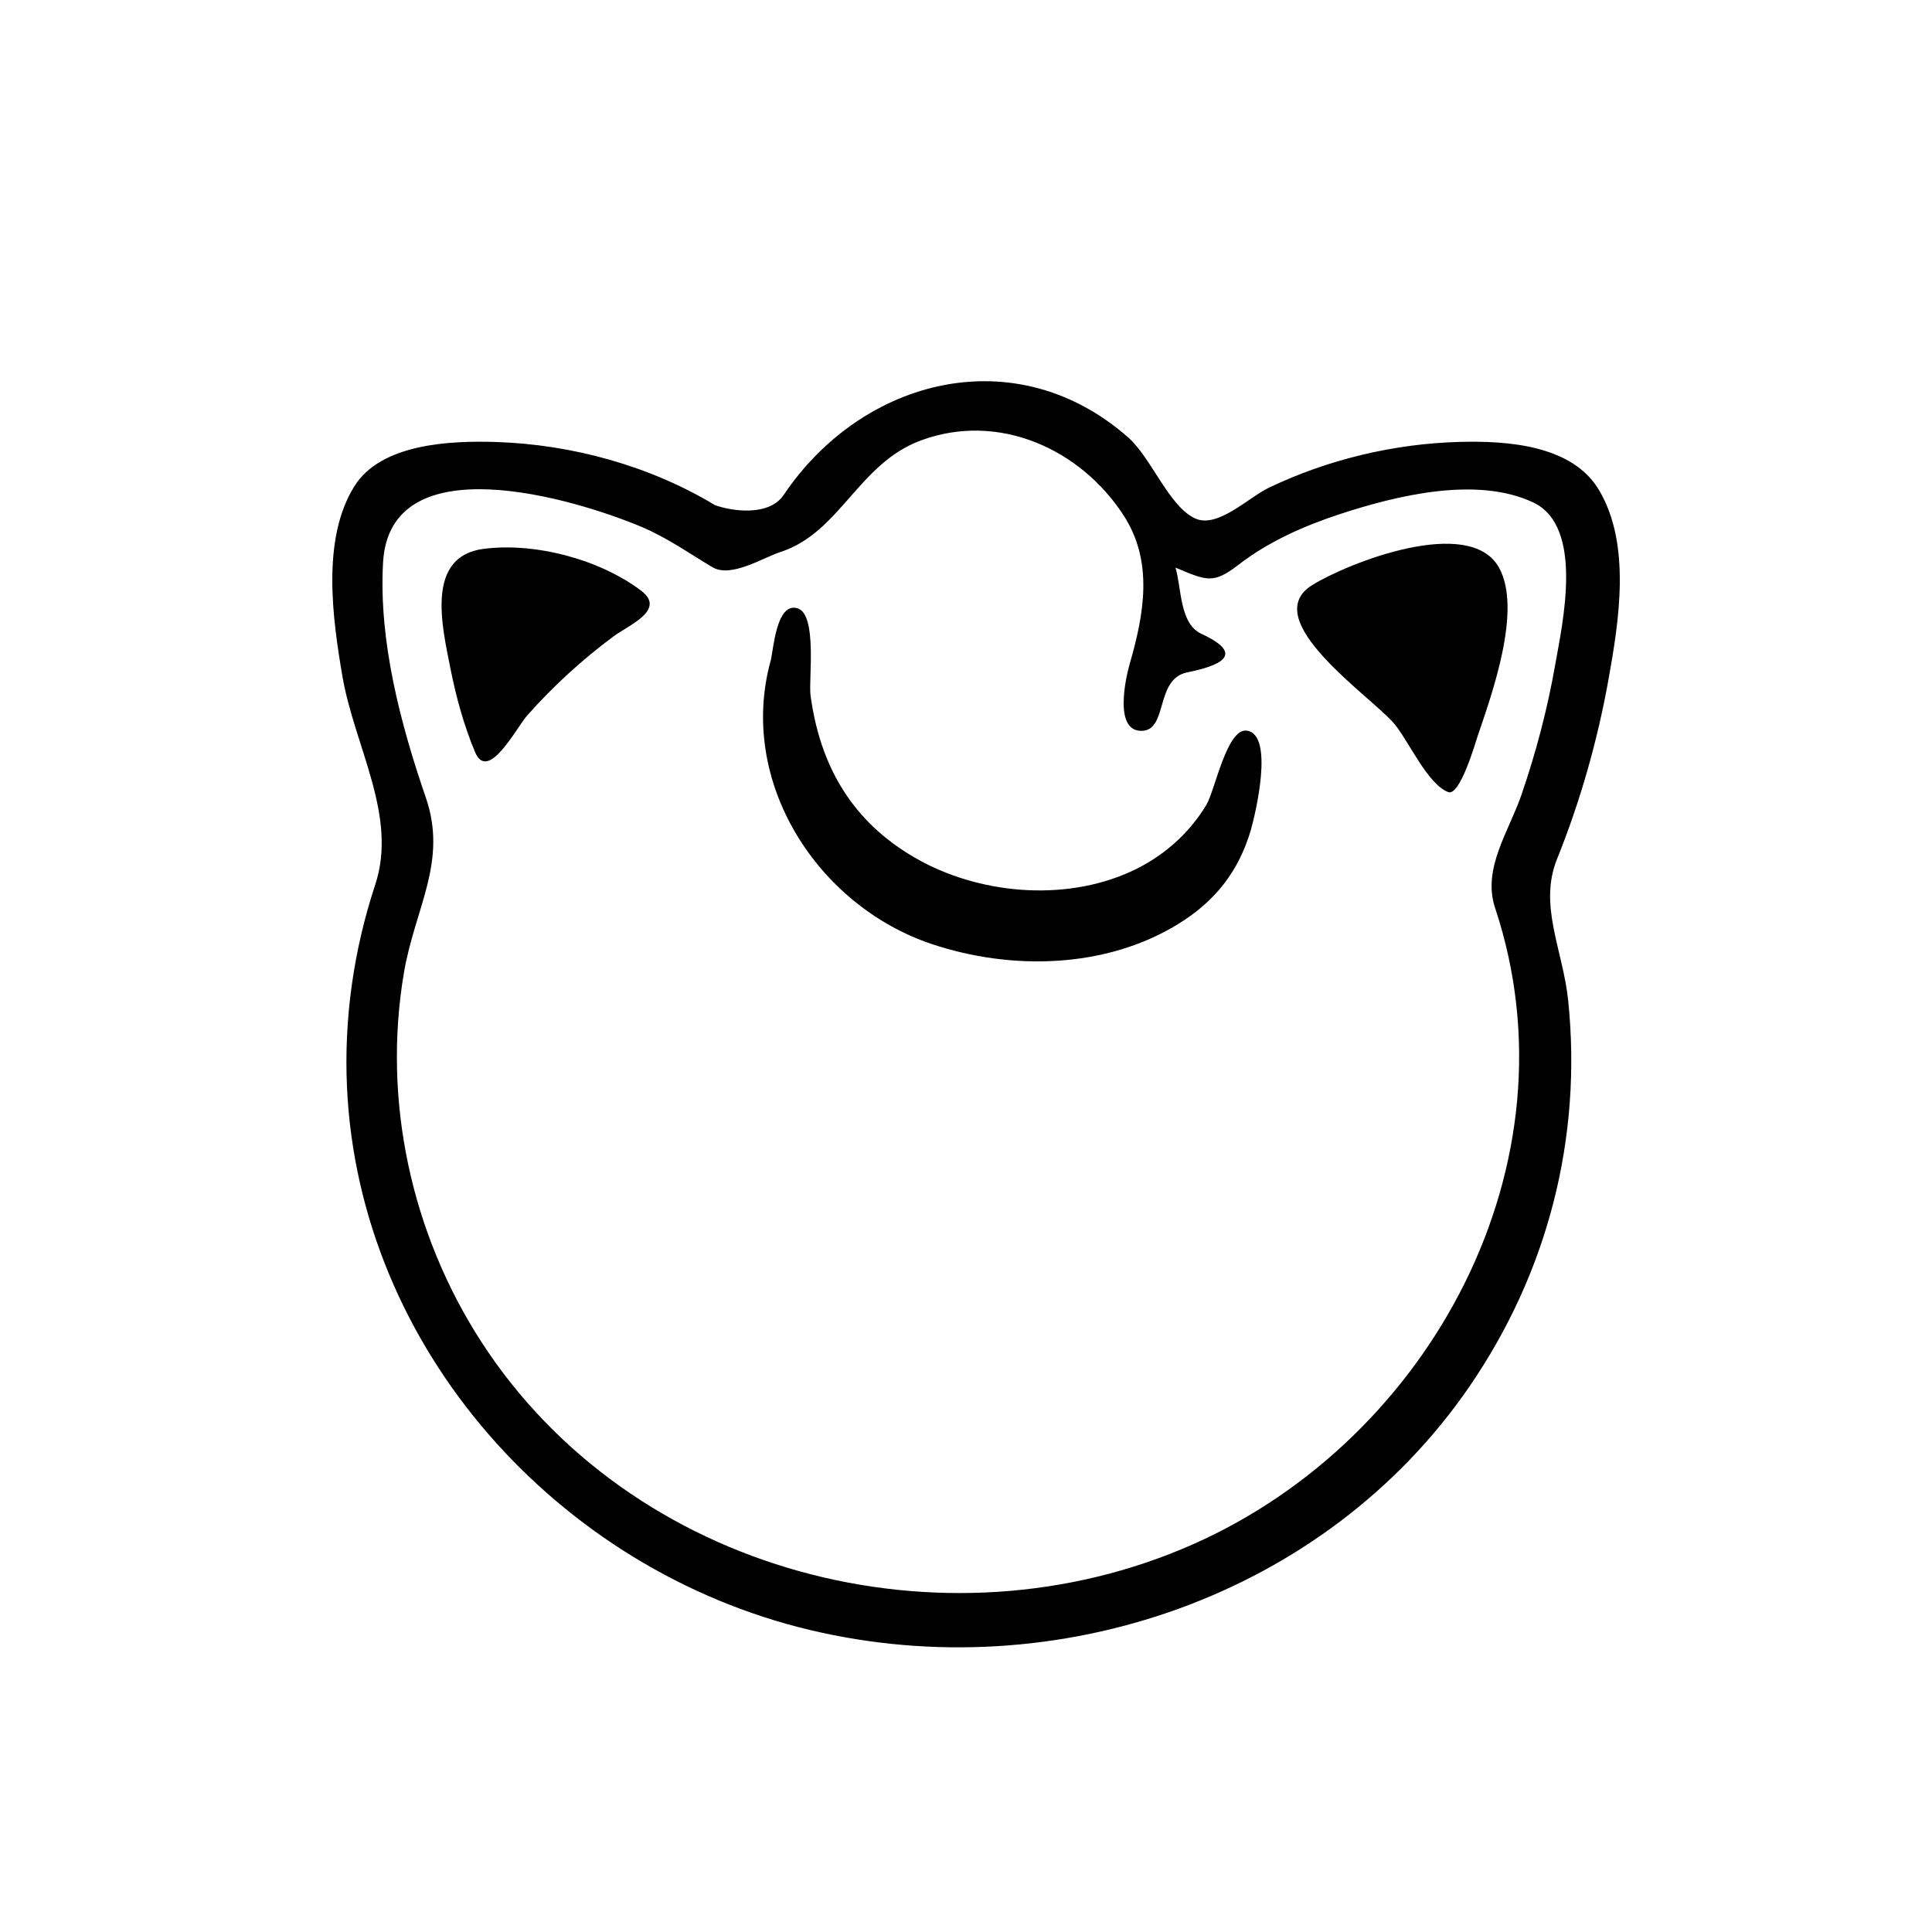
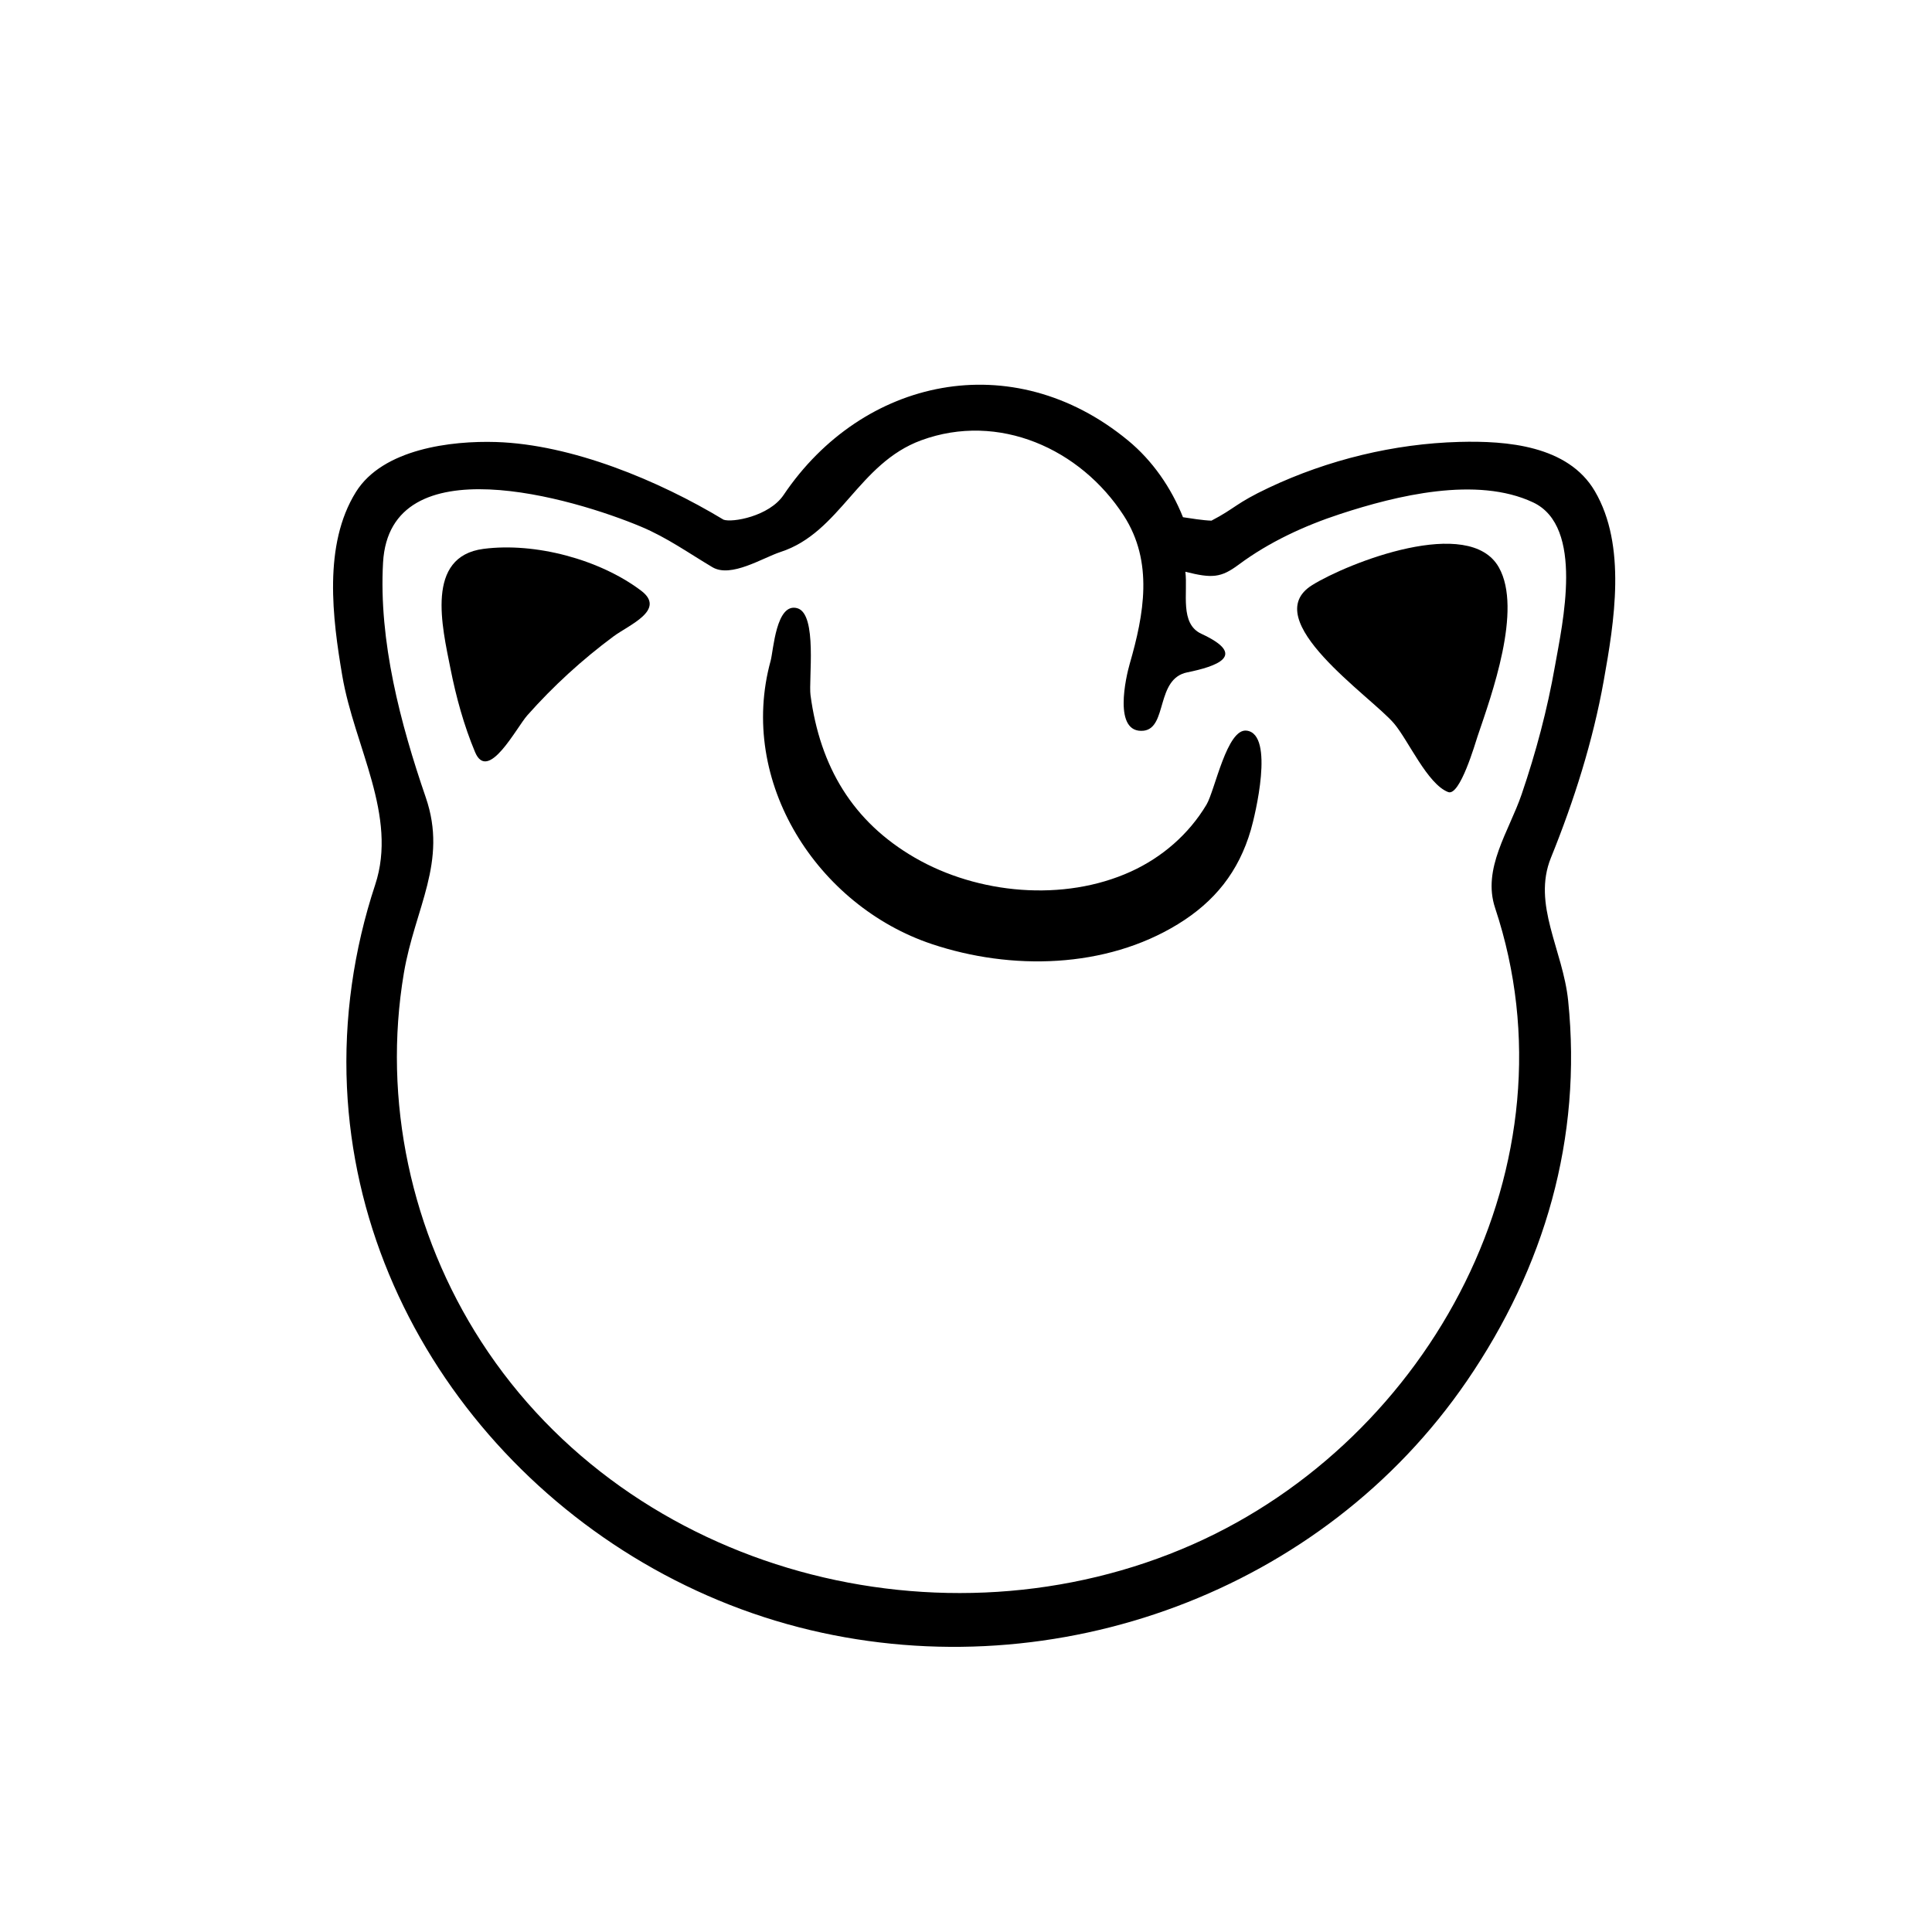
<svg xmlns="http://www.w3.org/2000/svg" version="1.1" id="Layer_1" x="0px" y="0px" width="90px" height="90px" viewBox="0 0 90 90" enable-background="new 0 0 90 90" xml:space="preserve">
  <g>
    <path d="M61.13,27.254c-2.595,1.611,2.741,5.189,3.81,6.449c0.664,0.781,1.556,2.828,2.522,3.195   c0.548,0.208,1.263-2.284,1.371-2.604c0.646-1.909,2.098-5.892,0.991-7.861C68.45,23.987,62.792,26.223,61.13,27.254z" />
-     <path d="M74.928,31.661c0.489-2.729,1.063-6.279-0.431-8.818c-1.252-2.129-4.317-2.315-6.512-2.257   c-3.041,0.081-6.131,0.819-8.875,2.133c-0.939,0.45-2.38,1.898-3.42,1.439c-1.222-0.538-2.051-2.822-3.123-3.77   c-5.227-4.619-12.386-2.791-16.061,2.669c-0.673,1-2.388,0.77-3.205,0.471c-3.027-1.827-6.661-2.825-10.188-2.938   c-2.085-0.066-5.354,0.056-6.607,2.065c-1.534,2.46-1.015,6.146-0.559,8.826c0.561,3.297,2.595,6.518,1.532,9.734   c-1.002,3.032-1.462,6.238-1.315,9.43c0.561,12.206,9.847,22.5,21.579,25.289c11.453,2.723,24.007-1.558,30.727-11.37   c3.63-5.301,5.239-11.551,4.583-17.945c-0.243-2.373-1.397-4.434-0.517-6.613C73.611,37.346,74.422,34.485,74.928,31.661z    M70.883,37.004c-0.587,1.721-1.847,3.456-1.235,5.293c3.954,11.89-2.993,24.743-14.082,29.646   c-11.621,5.139-26.173,1.355-33.151-9.447c-3.261-5.049-4.603-11.23-3.601-17.167c0.513-3.039,2.054-5.171,1.021-8.179   c-1.179-3.429-2.197-7.283-1.991-10.944c0.312-5.536,8.878-2.99,12.026-1.668c1.207,0.507,2.205,1.223,3.317,1.884   c0.866,0.514,2.342-0.438,3.174-0.709c2.782-0.905,3.621-4.127,6.555-5.203c3.605-1.321,7.417,0.394,9.432,3.508   c1.397,2.163,0.943,4.604,0.278,6.908c-0.167,0.578-0.803,3.27,0.656,3.113c1.106-0.142,0.552-2.418,2.021-2.717   c1.348-0.274,2.861-0.779,0.664-1.796c-1.024-0.47-0.919-2.112-1.208-3.084c1.446,0.601,1.746,0.786,2.941-0.137   c1.4-1.082,3.067-1.816,4.739-2.363c2.603-0.852,6.347-1.778,8.98-0.538c2.396,1.129,1.365,5.652,1.019,7.613   C72.082,33.049,71.55,35.052,70.883,37.004z" />
+     <path d="M74.708,31.709c0.489-2.729,1.077-6.294-0.417-8.833c-1.252-2.129-4.113-2.349-6.308-2.29   c-3.041,0.081-6.124,0.834-8.875,2.133c-1.568,0.74-1.547,0.949-2.674,1.535c-0.393-0.012-0.974-0.106-1.326-0.16   c-0.553-1.38-1.421-2.638-2.563-3.578c-5.384-4.436-12.366-2.918-16.042,2.542c-0.673,1-2.401,1.297-2.797,1.151   c-3.027-1.827-7.069-3.506-10.595-3.618c-2.085-0.066-5.276,0.317-6.53,2.327c-1.534,2.46-1.092,5.884-0.636,8.564   c0.561,3.297,2.595,6.518,1.532,9.734c-1.002,3.032-1.462,6.238-1.315,9.43c0.561,12.206,9.847,22.5,21.579,25.289   c11.453,2.723,23.871-1.789,30.59-11.602c3.63-5.301,5.375-11.319,4.72-17.714c-0.243-2.373-1.684-4.481-0.803-6.661   C73.325,37.298,74.203,34.533,74.708,31.709z M70.883,37.004c-0.587,1.721-1.847,3.456-1.235,5.293   c3.954,11.89-2.993,24.743-14.082,29.646c-11.621,5.139-26.173,1.355-33.151-9.447c-3.261-5.049-4.603-11.23-3.601-17.167   c0.513-3.039,2.054-5.171,1.021-8.179c-1.179-3.429-2.197-7.283-1.991-10.944c0.312-5.536,8.878-2.99,12.026-1.668   c1.207,0.507,2.205,1.223,3.317,1.884c0.866,0.514,2.342-0.438,3.174-0.709c2.782-0.905,3.621-4.127,6.555-5.203   c3.605-1.321,7.417,0.394,9.432,3.508c1.397,2.163,0.943,4.604,0.278,6.908c-0.167,0.578-0.803,3.27,0.656,3.113   c1.106-0.142,0.552-2.418,2.021-2.717c1.348-0.274,2.861-0.779,0.664-1.796c-1.024-0.47-0.626-1.911-0.748-2.892   c1.25,0.317,1.663,0.279,2.481-0.329c1.42-1.056,3.067-1.816,4.739-2.363c2.603-0.852,6.347-1.778,8.98-0.538   c2.396,1.129,1.365,5.652,1.019,7.613C72.082,33.049,71.55,35.052,70.883,37.004z" />
    <path d="M29.861,27.512c-1.931-1.456-4.935-2.254-7.334-1.944c-2.73,0.353-1.928,3.635-1.542,5.58   c0.263,1.324,0.624,2.643,1.146,3.89c0.604,1.438,1.923-1.14,2.435-1.717c1.205-1.359,2.551-2.59,4.009-3.672   C29.299,29.111,31.054,28.411,29.861,27.512z" />
    <path d="M58.084,34.037c-0.928-0.138-1.486,2.785-1.882,3.448c-0.823,1.377-2.068,2.454-3.524,3.117   c-3.128,1.423-7.13,1.051-10.064-0.649c-2.894-1.676-4.412-4.237-4.857-7.569c-0.096-0.714,0.332-3.783-0.616-4.051   c-0.989-0.279-1.112,1.974-1.24,2.442c-1.557,5.654,2.19,11.425,7.507,13.203c3.693,1.235,8.086,1.146,11.462-0.925   c1.718-1.053,2.833-2.447,3.4-4.395C58.469,37.973,59.379,34.221,58.084,34.037z" />
  </g>
</svg>
